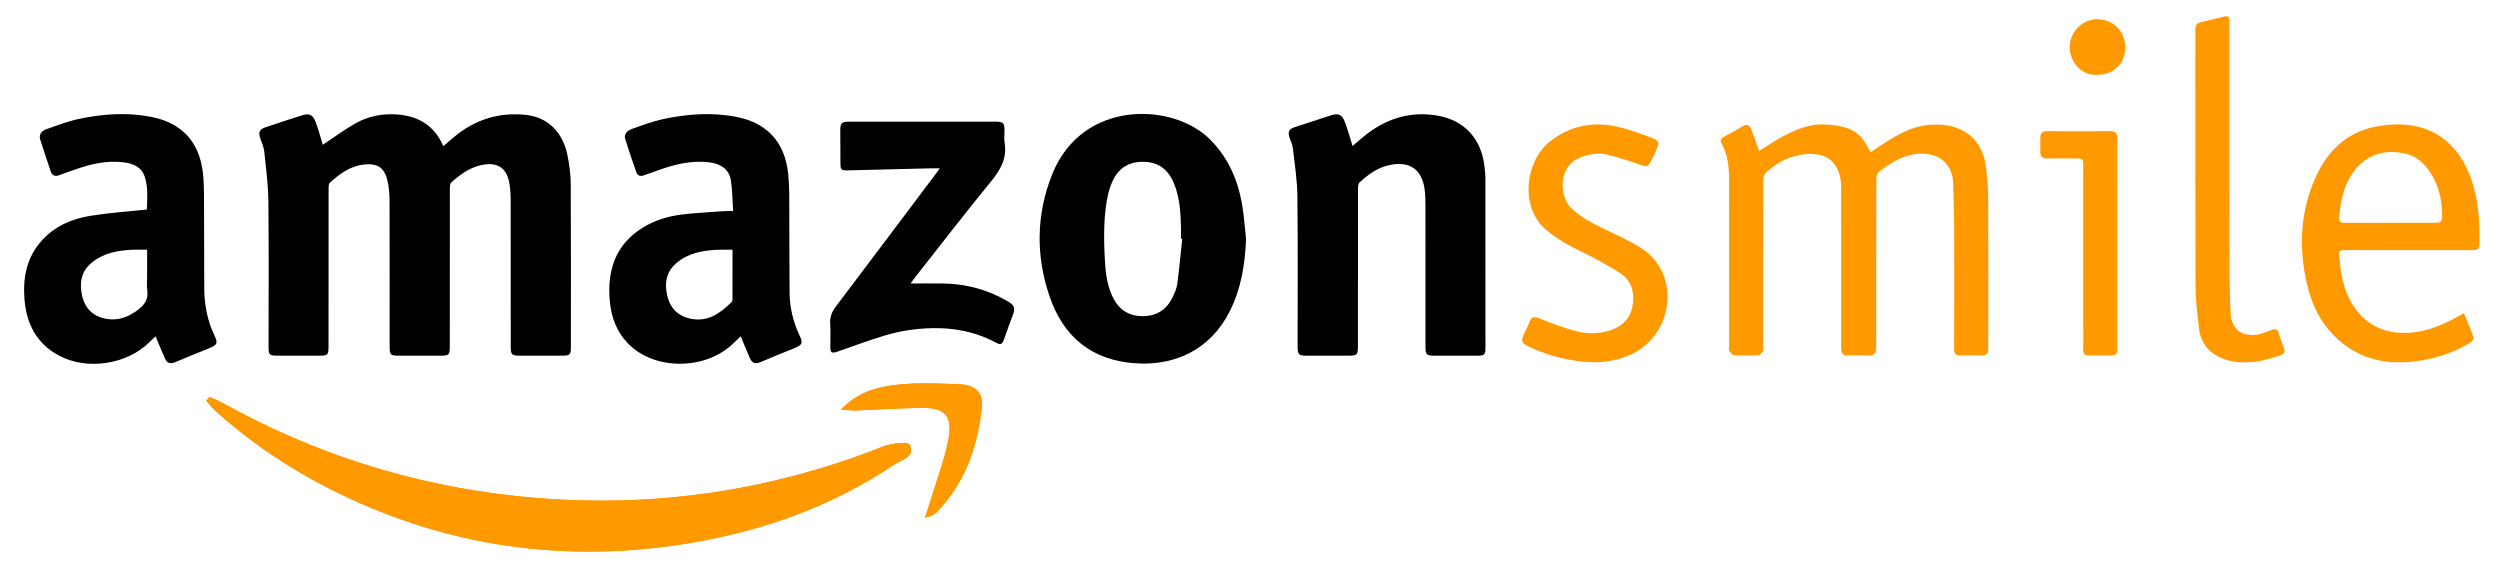
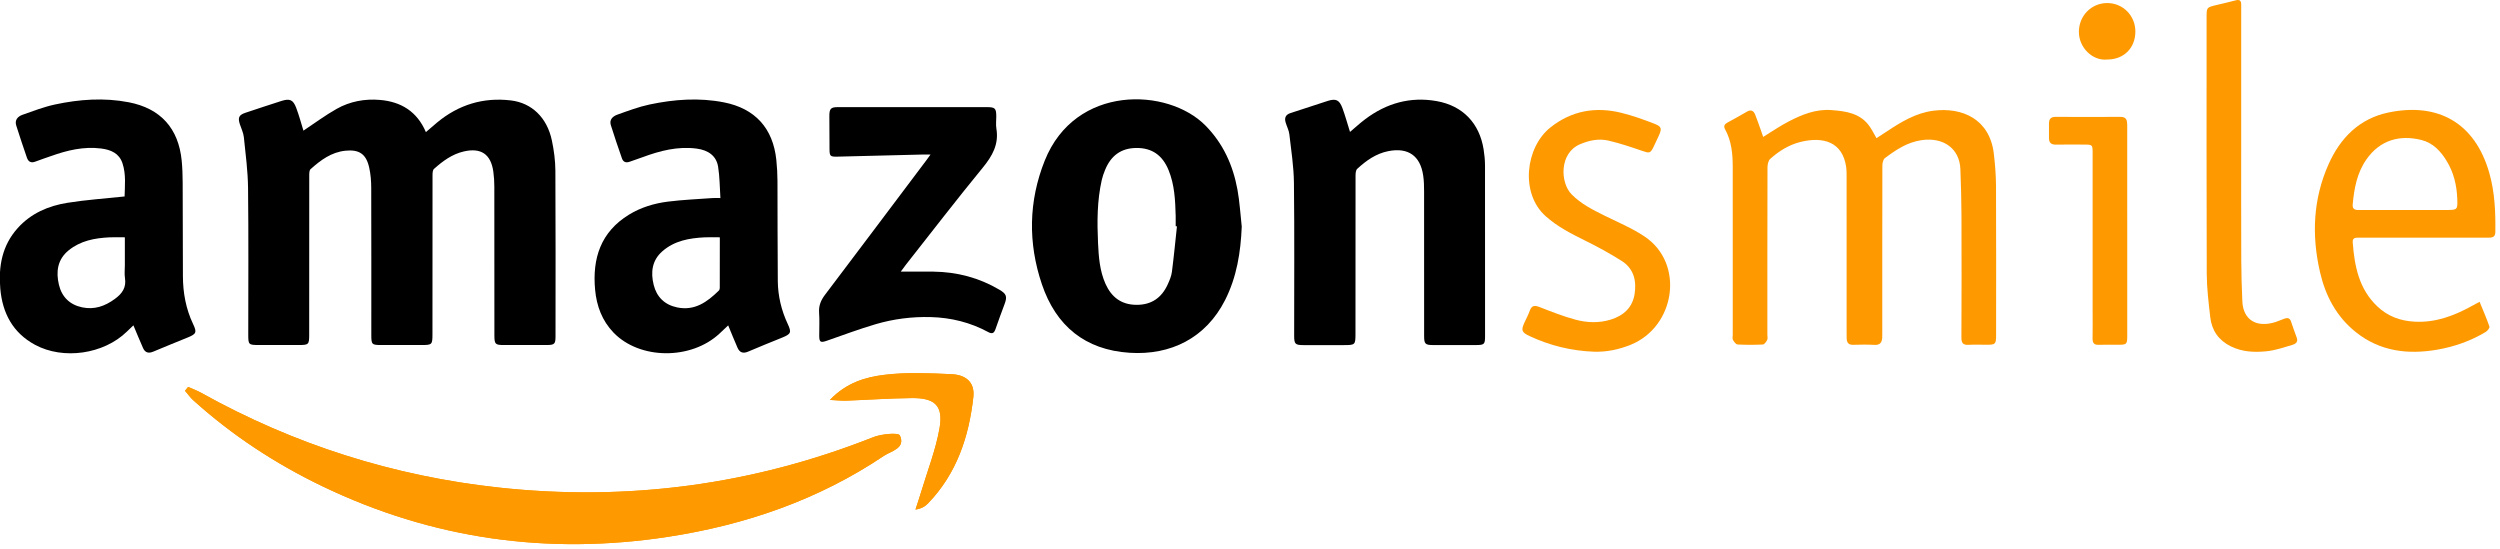
- <svg xmlns="http://www.w3.org/2000/svg" version="1.1" id="Layer_1" x="0px" y="0px" width="642px" height="144.651px" viewBox="0 0 642 144.651" enable-background="new 0 0 642 144.651" xml:space="preserve">
+ <svg xmlns="http://www.w3.org/2000/svg" version="1.1" id="Layer_1" x="0px" y="0px" width="145.233px" height="31.855px" viewBox="-0.127 0 145.233 31.855" enable-background="new -0.127 0 145.233 31.855" xml:space="preserve">
  <g>
-     <path fill-rule="evenodd" clip-rule="evenodd" d="M82.904,37.178c2.843-1.885,5.515-3.891,8.403-5.512   c3.356-1.885,7.107-2.583,10.942-2.252c5.302,0.457,9.356,2.893,11.595,8.126c0.989-0.847,1.905-1.657,2.848-2.435   c5.425-4.482,11.639-6.397,18.635-5.565c5.285,0.628,9.141,4.347,10.358,10.134c0.524,2.493,0.865,5.074,0.881,7.619   c0.083,13.945,0.04,27.891,0.038,41.836c0,1.932-0.236,2.197-2.15,2.209c-3.631,0.021-7.263,0.012-10.895,0.004   c-2.183-0.005-2.398-0.209-2.4-2.423c-0.008-12.542,0.003-25.083-0.016-37.624c-0.001-1.256-0.081-2.52-0.254-3.762   c-0.612-4.416-3.122-6.096-7.437-5.107c-2.99,0.686-5.345,2.444-7.557,4.416c-0.334,0.298-0.37,1.045-0.37,1.583   c-0.02,13.364-0.016,26.729-0.016,40.095c0,2.752-0.072,2.823-2.859,2.824c-3.341,0.001-6.682,0.004-10.023-0.001   c-2.436-0.003-2.566-0.131-2.566-2.52c-0.002-12.396,0.019-24.792-0.024-37.188c-0.006-1.73-0.145-3.498-0.524-5.18   c-0.77-3.404-2.542-4.561-5.979-4.214c-3.571,0.36-6.277,2.386-8.819,4.665c-0.33,0.295-0.333,1.059-0.334,1.605   c-0.017,13.413-0.013,26.826-0.014,40.239c0,2.46-0.132,2.591-2.654,2.593c-3.341,0.002-6.682,0.002-10.023,0   c-2.645-0.002-2.723-0.08-2.723-2.645c-0.001-12.348,0.09-24.697-0.05-37.043c-0.049-4.287-0.616-8.572-1.063-12.847   c-0.119-1.128-0.673-2.209-1.025-3.312c-0.521-1.637-0.203-2.296,1.432-2.84c3.025-1.006,6.05-2.014,9.087-2.981   c2.103-0.671,2.958-0.323,3.735,1.731C81.81,33.338,82.334,35.344,82.904,37.178z" />
-     <path fill-rule="evenodd" clip-rule="evenodd" d="M347.339,37.498c1.346-1.134,2.553-2.252,3.863-3.234   c5.365-4.026,11.371-5.736,18.027-4.558c6.602,1.169,10.82,5.579,11.873,12.205c0.213,1.333,0.346,2.694,0.348,4.044   c0.024,14.383,0.016,28.768,0.014,43.15c0,2.031-0.189,2.229-2.24,2.236c-3.633,0.01-7.265,0.012-10.896-0.002   c-1.986-0.006-2.262-0.292-2.263-2.271c-0.002-12.156,0.006-24.312-0.01-36.468c-0.002-1.353-0.027-2.72-0.219-4.055   c-0.724-5.044-3.825-7.193-8.835-6.198c-3.108,0.617-5.584,2.387-7.843,4.469c-0.366,0.337-0.423,1.136-0.424,1.721   c-0.022,13.318-0.017,26.637-0.019,39.955c0,2.767-0.086,2.851-2.844,2.852c-3.438,0.001-6.877,0.008-10.315-0.002   c-2.065-0.007-2.329-0.275-2.329-2.363c-0.004-12.883,0.09-25.766-0.057-38.646c-0.047-4.089-0.686-8.176-1.156-12.252   c-0.119-1.033-0.662-2.012-0.952-3.031c-0.329-1.157,0.024-1.951,1.258-2.342c3.135-0.994,6.245-2.062,9.379-3.06   c2.066-0.657,2.945-0.272,3.711,1.79C346.13,33.377,346.674,35.383,347.339,37.498z" />
-     <path fill-rule="evenodd" clip-rule="evenodd" fill="#FF9900" d="M451.734,38.76c2.238-1.371,4.27-2.779,6.443-3.907   c3.367-1.747,6.881-3.172,10.797-2.877c3.717,0.28,7.38,0.786,9.723,4.229c0.588,0.865,1.058,1.812,1.666,2.869   c0.99-0.644,1.876-1.209,2.752-1.79c3.568-2.371,7.266-4.579,11.576-5.14c7.389-0.963,14.318,2.134,15.332,10.918   c0.31,2.682,0.531,5.388,0.543,8.084c0.057,12.543,0.025,25.086,0.023,37.629c0,2.36-0.135,2.494-2.436,2.498   c-1.5,0.001-3.007-0.074-4.502,0.02c-1.41,0.09-1.836-0.453-1.828-1.842c0.045-10.314,0.049-20.631,0.012-30.945   c-0.014-3.867-0.127-7.734-0.272-11.6c-0.196-5.223-4.306-8.139-9.819-7.33c-3.629,0.531-6.469,2.456-9.257,4.537   c-0.446,0.333-0.638,1.251-0.64,1.898c-0.035,14.045-0.026,28.09-0.027,42.134c0,0.437,0.01,0.872-0.012,1.308   c-0.061,1.258-0.574,1.93-1.992,1.845c-1.785-0.106-3.584-0.06-5.375-0.015c-1.133,0.027-1.576-0.547-1.619-1.576   c-0.02-0.436-0.012-0.871-0.012-1.307c0-13.318,0.002-26.637-0.005-39.955c-0.001-0.723-0.011-1.455-0.118-2.168   c-0.943-6.26-5.75-7.635-11.377-6.291c-2.991,0.715-5.541,2.299-7.797,4.312c-0.498,0.443-0.697,1.446-0.699,2.192   c-0.041,14.093-0.029,28.186-0.03,42.278c0,0.436,0.134,0.942-0.042,1.29c-0.236,0.466-0.699,1.129-1.094,1.149   c-2.124,0.111-4.262,0.114-6.386-0.004c-0.423-0.024-0.909-0.685-1.173-1.159c-0.186-0.335-0.049-0.852-0.049-1.287   c-0.002-14.142,0.006-28.283-0.007-42.425c-0.003-3.307-0.302-6.563-1.952-9.542c-0.418-0.757-0.113-1.259,0.604-1.647   c1.66-0.9,3.312-1.811,4.939-2.767c1.033-0.606,1.689-0.204,2.07,0.735c0.582,1.431,1.061,2.902,1.583,4.358   C451.432,37.901,451.582,38.332,451.734,38.76z" />
-     <path fill-rule="evenodd" clip-rule="evenodd" d="M233.834,72.793c2.835,0,5.536-0.027,8.236,0.006   c5.958,0.076,11.542,1.532,16.693,4.576c1.775,1.048,2.017,1.709,1.287,3.65c-0.783,2.081-1.544,4.17-2.275,6.27   c-0.331,0.953-0.756,1.37-1.798,0.804c-4.543-2.469-9.45-3.679-14.584-3.814c-4.71-0.124-9.386,0.467-13.901,1.797   c-4.161,1.226-8.235,2.751-12.334,4.183c-1.586,0.555-1.921,0.382-1.93-1.258c-0.012-1.937,0.105-3.881-0.035-5.809   c-0.129-1.762,0.437-3.142,1.479-4.52c8.556-11.304,17.066-22.642,25.59-33.97c0.282-0.376,0.555-0.76,1.084-1.485   c-0.995,0-1.648-0.014-2.301,0.002c-7.064,0.172-14.129,0.346-21.193,0.525c-1.836,0.047-2.016-0.102-2.029-1.906   c-0.021-2.809-0.038-5.617-0.039-8.426c0-1.764,0.392-2.176,2.096-2.176c12.59-0.006,25.178-0.007,37.768,0   c2.021,0.002,2.308,0.318,2.31,2.378c0.002,1.017-0.141,2.058,0.025,3.046c0.669,3.974-1.03,6.933-3.477,9.916   c-6.595,8.047-12.941,16.298-19.383,24.471C234.68,71.615,234.27,72.203,233.834,72.793z" />
-     <path fill-rule="evenodd" clip-rule="evenodd" fill="#FF9900" d="M409.073,93.028c-5.721-0.196-11.18-1.518-16.361-3.95   c-2.055-0.965-2.192-1.478-1.26-3.485c0.448-0.966,0.949-1.913,1.309-2.911c0.482-1.34,1.217-1.427,2.469-0.938   c2.963,1.158,5.938,2.331,9,3.164c2.949,0.803,6.023,0.938,9.017,0.003c3.191-0.997,5.443-2.993,6-6.415   c0.551-3.393-0.217-6.482-3.263-8.409c-3.049-1.93-6.242-3.661-9.482-5.257c-3.439-1.695-6.784-3.434-9.697-6.016   c-6.557-5.811-5.102-17.461,1.166-22.438c5.361-4.258,11.393-5.303,17.907-3.707c2.803,0.688,5.546,1.679,8.246,2.715   c1.986,0.762,2.07,1.244,1.195,3.17c-0.42,0.924-0.848,1.846-1.299,2.756c-0.789,1.598-1.057,1.59-2.705,1.025   c-2.865-0.982-5.746-1.968-8.69-2.649c-2.443-0.565-4.881-0.063-7.217,0.941c-5.213,2.244-4.998,9.7-2.068,12.655   c2.408,2.43,5.373,3.909,8.373,5.393c3.374,1.668,6.897,3.135,10.01,5.209c10.269,6.844,7.815,22.812-3.45,27.381   C415.324,92.461,412.276,93.121,409.073,93.028z" />
-     <path fill-rule="evenodd" clip-rule="evenodd" fill="#FF9900" d="M572.514,40.102c0,9.928-0.023,19.854,0.014,29.781   c0.012,3.479,0.121,6.959,0.279,10.436c0.211,4.689,3.583,6.755,8.416,5.209c0.781-0.25,1.524-0.616,2.303-0.877   c0.742-0.249,1.305-0.091,1.582,0.762c0.449,1.377,0.949,2.739,1.449,4.101c0.41,1.12-0.385,1.583-1.152,1.81   c-2.125,0.625-4.263,1.366-6.443,1.594c-3.076,0.318-6.17,0.197-9.078-1.24c-3.102-1.533-4.804-4.027-5.186-7.367   c-0.415-3.641-0.872-7.303-0.887-10.957c-0.082-21.596-0.04-43.193-0.039-64.791c0-2.514,0-2.518,2.4-3.104   c1.643-0.4,3.297-0.752,4.928-1.199c1.07-0.293,1.426,0.105,1.417,1.125c-0.019,2.082-0.003,4.164-0.003,6.246   C572.515,21.12,572.514,30.611,572.514,40.102z" />
-     <path fill-rule="evenodd" clip-rule="evenodd" fill="#FF9900" d="M543.721,62.627c0,8.807,0.002,17.615,0,26.422   c0,2.089-0.133,2.219-2.23,2.223c-1.646,0.004-3.293-0.049-4.936,0.017c-1.219,0.048-1.621-0.467-1.592-1.637   c0.055-2.273,0.014-4.548,0.014-6.823c0-13.309,0.002-26.617,0-39.925c0-2.211-0.006-2.212-2.262-2.214   c-2.322-0.002-4.646-0.04-6.969,0.016c-1.232,0.029-1.805-0.467-1.791-1.691c0.014-1.209,0.008-2.42,0.002-3.629   c-0.004-1.107,0.439-1.699,1.646-1.693c5.469,0.026,10.936,0.035,16.404-0.004c1.533-0.01,1.719,0.895,1.717,2.08   c-0.008,6.921-0.004,13.842-0.002,20.762C543.723,58.562,543.723,60.594,543.721,62.627z" />
-     <path fill-rule="evenodd" clip-rule="evenodd" fill="#FF9900" d="M538.693,19.202c-3.701,0.419-7.215-2.991-7.19-7.032   c0.024-4.018,3.134-7.213,7.124-7.232c3.984-0.02,7.141,3.15,7.148,7.178C545.783,16.288,542.873,19.2,538.693,19.202z" />
    <g>
-       <path d="M318.899,52.085c-1.129-6.159-3.607-11.675-8.102-16.218c-9.512-9.611-32.882-10.402-40.592,8.89    c-4.105,10.273-4.246,20.818-0.713,31.247c3.553,10.491,10.879,16.57,22.164,17.298c10.4,0.669,19.264-3.742,24.113-13.304    c2.959-5.836,3.947-12.084,4.214-18.565C319.636,58.314,319.464,55.164,318.899,52.085z M302.339,72.853    c-0.141,1.079-0.594,2.146-1.051,3.149c-1.545,3.405-4.128,5.23-7.973,5.185c-3.799-0.044-6.268-1.97-7.76-5.302    c-1.472-3.287-1.725-6.816-1.887-10.354c-0.244-5.325-0.238-10.638,0.941-15.877c0.19-0.843,0.487-1.67,0.809-2.475    c1.501-3.755,4.132-5.604,7.956-5.631c3.908-0.027,6.57,1.803,8.124,5.604c1.515,3.705,1.681,7.623,1.79,11.547    c0.024,0.871,0.003,1.742,0.003,2.614c0.105,0.011,0.211,0.022,0.316,0.034C303.196,65.184,302.835,69.027,302.339,72.853z" />
+       <path d="M17.5,7.59c0.654-0.433,1.268-0.894,1.933-1.267c0.771-0.434,1.634-0.594,2.515-0.518C23.167,5.91,24.1,6.47,24.614,7.674    c0.228-0.195,0.438-0.381,0.655-0.56c1.247-1.031,2.676-1.471,4.284-1.28c1.215,0.145,2.102,1,2.381,2.33    c0.121,0.573,0.199,1.167,0.203,1.752c0.019,3.206,0.009,6.412,0.008,9.619c0,0.444-0.054,0.505-0.494,0.508    c-0.835,0.005-1.67,0.002-2.505,0.001c-0.502-0.001-0.551-0.048-0.552-0.557c-0.002-2.884,0-5.768-0.004-8.651    c0-0.289-0.019-0.58-0.058-0.865c-0.141-1.016-0.718-1.402-1.71-1.174c-0.688,0.158-1.229,0.562-1.737,1.015    c-0.077,0.068-0.085,0.241-0.085,0.364c-0.005,3.073-0.004,6.146-0.004,9.219c0,0.633-0.017,0.649-0.657,0.649    c-0.768,0-1.537,0.001-2.305,0c-0.56,0-0.59-0.03-0.59-0.579c0-2.85,0.004-5.7-0.005-8.55c-0.001-0.398-0.033-0.805-0.121-1.191    c-0.177-0.783-0.584-1.049-1.375-0.969c-0.821,0.083-1.443,0.548-2.028,1.072c-0.076,0.068-0.077,0.244-0.077,0.369    c-0.004,3.084-0.003,6.168-0.003,9.251c0,0.566-0.03,0.596-0.61,0.596c-0.768,0-1.536,0-2.304,0c-0.608,0-0.626-0.018-0.626-0.607    c0-2.84,0.021-5.679-0.012-8.517c-0.011-0.985-0.142-1.971-0.244-2.954c-0.028-0.259-0.155-0.508-0.236-0.761    c-0.12-0.377-0.046-0.528,0.329-0.653c0.696-0.232,1.391-0.463,2.09-0.686c0.483-0.154,0.68-0.074,0.858,0.398    C17.249,6.708,17.37,7.169,17.5,7.59z" />
+       <path d="M78.299,7.664c0.31-0.261,0.587-0.518,0.888-0.743c1.233-0.926,2.614-1.319,4.145-1.048    c1.518,0.269,2.488,1.283,2.729,2.807c0.049,0.306,0.08,0.619,0.081,0.93c0.005,3.307,0.003,6.614,0.003,9.92    c0,0.467-0.043,0.513-0.515,0.515c-0.835,0.002-1.67,0.002-2.505,0c-0.457-0.001-0.52-0.067-0.52-0.522    c-0.001-2.794,0.001-5.589-0.002-8.385c0-0.311-0.006-0.625-0.051-0.932c-0.166-1.16-0.879-1.654-2.031-1.425    c-0.714,0.143-1.284,0.549-1.803,1.028c-0.084,0.078-0.097,0.261-0.097,0.396c-0.005,3.062-0.004,6.125-0.004,9.187    c0,0.636-0.02,0.655-0.654,0.656c-0.791,0-1.581,0.001-2.372,0c-0.475-0.001-0.536-0.063-0.536-0.543    c-0.001-2.961,0.021-5.924-0.013-8.885c-0.011-0.94-0.158-1.88-0.266-2.817c-0.028-0.238-0.152-0.463-0.219-0.697    c-0.076-0.266,0.006-0.449,0.29-0.539c0.721-0.229,1.436-0.474,2.156-0.704c0.476-0.151,0.677-0.062,0.854,0.412    C78.021,6.717,78.146,7.178,78.299,7.664z" />
+       <path fill="#FF9900" d="M102.302,7.954c0.514-0.315,0.981-0.639,1.481-0.898c0.774-0.402,1.582-0.729,2.482-0.661    c0.855,0.064,1.697,0.18,2.236,0.972c0.135,0.199,0.244,0.417,0.383,0.659c0.227-0.148,0.431-0.277,0.632-0.411    c0.82-0.545,1.67-1.053,2.662-1.182c1.698-0.221,3.292,0.491,3.525,2.51c0.071,0.617,0.122,1.239,0.125,1.859    c0.013,2.883,0.006,5.768,0.005,8.651c0,0.543-0.031,0.574-0.56,0.575c-0.345,0-0.691-0.017-1.035,0.004    c-0.324,0.021-0.422-0.104-0.42-0.423c0.011-2.372,0.012-4.744,0.003-7.115c-0.003-0.889-0.029-1.778-0.063-2.667    c-0.045-1.201-0.99-1.871-2.257-1.685c-0.834,0.122-1.488,0.564-2.128,1.043c-0.103,0.077-0.147,0.288-0.147,0.437    c-0.008,3.229-0.006,6.458-0.006,9.688c0,0.1,0.002,0.201-0.003,0.301c-0.014,0.289-0.131,0.443-0.458,0.424    c-0.41-0.025-0.824-0.014-1.235-0.004c-0.261,0.006-0.363-0.126-0.372-0.362c-0.005-0.1-0.003-0.2-0.003-0.301    c0-3.062,0-6.125-0.001-9.186c0-0.166-0.002-0.334-0.027-0.498c-0.217-1.439-1.322-1.756-2.616-1.447    c-0.688,0.164-1.274,0.528-1.792,0.991c-0.115,0.102-0.161,0.333-0.161,0.504c-0.009,3.24-0.006,6.48-0.007,9.72    c0,0.1,0.031,0.216-0.01,0.296c-0.054,0.107-0.161,0.26-0.251,0.265c-0.489,0.025-0.98,0.025-1.469-0.001    c-0.097-0.006-0.209-0.158-0.27-0.267c-0.042-0.077-0.011-0.196-0.011-0.296c0-3.251,0.001-6.503-0.001-9.754    c-0.001-0.761-0.069-1.509-0.449-2.194c-0.096-0.174-0.025-0.29,0.139-0.379c0.382-0.207,0.762-0.416,1.136-0.636    c0.237-0.14,0.388-0.047,0.476,0.168c0.134,0.329,0.244,0.667,0.364,1.002C102.232,7.757,102.267,7.856,102.302,7.954z" />
+       <path d="M52.202,15.779c0.652,0,1.273-0.006,1.894,0.001c1.37,0.017,2.654,0.352,3.838,1.052c0.408,0.241,0.464,0.394,0.296,0.839    c-0.18,0.479-0.355,0.958-0.523,1.441c-0.076,0.22-0.174,0.315-0.414,0.185c-1.044-0.568-2.172-0.846-3.353-0.877    c-1.083-0.028-2.158,0.107-3.196,0.413c-0.957,0.282-1.893,0.633-2.835,0.961c-0.365,0.128-0.442,0.088-0.444-0.289    c-0.002-0.445,0.024-0.892-0.008-1.335c-0.03-0.405,0.101-0.723,0.34-1.04c1.967-2.599,3.923-5.206,5.884-7.81    c0.064-0.087,0.127-0.175,0.249-0.341c-0.229,0-0.379-0.003-0.529,0c-1.624,0.04-3.249,0.079-4.873,0.121    c-0.422,0.01-0.464-0.023-0.466-0.438c-0.005-0.646-0.009-1.292-0.009-1.938c0-0.405,0.09-0.5,0.482-0.5    c2.895-0.002,5.789-0.002,8.684,0c0.464,0,0.531,0.073,0.531,0.547c0,0.233-0.032,0.473,0.006,0.7    c0.154,0.914-0.237,1.594-0.8,2.28c-1.517,1.85-2.975,3.747-4.456,5.626C52.397,15.509,52.303,15.643,52.202,15.779z" />
+       <path fill="#FF9900" d="M92.493,20.432c-1.315-0.046-2.571-0.35-3.762-0.908c-0.472-0.223-0.504-0.34-0.29-0.802    c0.103-0.222,0.218-0.439,0.3-0.669c0.111-0.309,0.28-0.329,0.568-0.216c0.682,0.266,1.366,0.536,2.069,0.728    c0.678,0.185,1.385,0.215,2.073,0c0.733-0.229,1.251-0.688,1.38-1.475c0.126-0.78-0.05-1.49-0.75-1.933    c-0.701-0.444-1.435-0.842-2.18-1.209c-0.791-0.39-1.56-0.79-2.229-1.383c-1.507-1.336-1.173-4.015,0.268-5.16    c1.233-0.979,2.62-1.219,4.118-0.852c0.645,0.158,1.275,0.386,1.896,0.624c0.457,0.175,0.476,0.286,0.275,0.729    c-0.097,0.213-0.195,0.425-0.299,0.634c-0.181,0.368-0.243,0.366-0.622,0.236c-0.659-0.226-1.321-0.452-1.998-0.609    c-0.562-0.129-1.122-0.015-1.659,0.217c-1.198,0.516-1.149,2.23-0.475,2.91c0.553,0.559,1.235,0.898,1.925,1.24    c0.775,0.383,1.586,0.721,2.301,1.198c2.361,1.573,1.797,5.244-0.793,6.295C93.931,20.301,93.229,20.452,92.493,20.432z" />
+       <path fill="#FF9900" d="M130.071,8.262c0,2.283-0.005,4.565,0.004,6.847c0.002,0.8,0.028,1.601,0.063,2.399    c0.049,1.078,0.824,1.553,1.935,1.198c0.18-0.058,0.351-0.141,0.53-0.201c0.17-0.058,0.3-0.021,0.364,0.175    c0.103,0.316,0.218,0.629,0.333,0.942c0.094,0.258-0.089,0.364-0.264,0.416c-0.489,0.144-0.98,0.314-1.482,0.367    c-0.708,0.073-1.418,0.045-2.087-0.285c-0.713-0.353-1.105-0.926-1.193-1.694c-0.095-0.837-0.2-1.679-0.204-2.519    c-0.019-4.965-0.009-9.931-0.009-14.896c0-0.578,0-0.579,0.552-0.714c0.377-0.092,0.758-0.173,1.133-0.276    c0.246-0.067,0.328,0.024,0.326,0.259c-0.004,0.479-0.001,0.958-0.001,1.436C130.071,3.899,130.071,6.081,130.071,8.262z" />
+       <path fill="#FF9900" d="M123.451,13.441c0,2.025,0,4.051,0,6.076c0,0.48-0.031,0.51-0.513,0.511    c-0.378,0.001-0.757-0.011-1.135,0.004c-0.28,0.011-0.372-0.107-0.366-0.377c0.012-0.522,0.003-1.045,0.003-1.568    c0-3.06,0.001-6.119,0-9.179c0-0.508-0.001-0.508-0.52-0.509c-0.534,0-1.068-0.01-1.603,0.003    c-0.283,0.006-0.415-0.107-0.412-0.389c0.003-0.278,0.001-0.557,0-0.834c-0.001-0.255,0.101-0.391,0.378-0.39    c1.258,0.006,2.515,0.008,3.772,0c0.353-0.003,0.395,0.206,0.395,0.478c-0.002,1.592-0.001,3.183,0,4.774    C123.451,12.507,123.451,12.974,123.451,13.441z" />
+       <path fill="#FF9900" d="M122.295,3.457c-0.851,0.097-1.66-0.688-1.653-1.617c0.006-0.924,0.721-1.658,1.638-1.663    c0.916-0.004,1.642,0.725,1.643,1.65C123.925,2.787,123.256,3.457,122.295,3.457z" />
+       <g>
+         <path d="M71.761,11.018c-0.26-1.416-0.83-2.684-1.863-3.729c-2.187-2.21-7.561-2.392-9.333,2.043     c-0.943,2.362-0.976,4.787-0.164,7.185c0.817,2.412,2.501,3.81,5.096,3.977c2.392,0.154,4.429-0.86,5.544-3.059     c0.68-1.342,0.908-2.779,0.969-4.269C71.93,12.45,71.89,11.726,71.761,11.018z M67.953,15.793     c-0.032,0.248-0.136,0.493-0.241,0.724c-0.355,0.783-0.949,1.202-1.833,1.192c-0.873-0.01-1.44-0.453-1.784-1.219     c-0.338-0.756-0.396-1.567-0.434-2.38c-0.056-1.225-0.055-2.446,0.216-3.65c0.043-0.194,0.112-0.384,0.186-0.569     c0.345-0.863,0.95-1.289,1.829-1.295c0.898-0.006,1.511,0.415,1.868,1.289c0.349,0.852,0.387,1.752,0.412,2.655     c0.006,0.2,0.001,0.4,0.001,0.601c0.024,0.003,0.048,0.005,0.073,0.009C68.15,14.03,68.067,14.913,67.953,15.793z" />
+       </g>
+       <g>
+         <path d="M11.092,18.828c-0.419-0.881-0.589-1.813-0.593-2.782c-0.006-1.815-0.005-3.629-0.014-5.444     c-0.003-0.422-0.015-0.845-0.056-1.265c-0.184-1.882-1.226-3.038-3.076-3.396C5.921,5.664,4.49,5.767,3.078,6.068     c-0.647,0.138-1.274,0.379-1.9,0.601C0.911,6.764,0.714,6.969,0.816,7.291c0.196,0.625,0.407,1.245,0.619,1.865     c0.082,0.24,0.239,0.331,0.494,0.232c0.3-0.116,0.607-0.215,0.911-0.323C3.78,8.73,4.737,8.499,5.748,8.627     c0.562,0.071,1.046,0.274,1.24,0.857c0.218,0.654,0.134,1.331,0.123,1.929c-1.141,0.122-2.24,0.195-3.324,0.369     c-1.105,0.177-2.114,0.609-2.887,1.47c-0.906,1.008-1.123,2.222-1.01,3.518c0.124,1.417,0.725,2.561,2.013,3.258     c1.648,0.892,3.995,0.548,5.338-0.762c0.126-0.124,0.254-0.244,0.382-0.366c0.197,0.465,0.371,0.896,0.561,1.321     c0.121,0.272,0.322,0.322,0.599,0.204c0.664-0.283,1.336-0.548,2.004-0.823C11.275,19.402,11.32,19.305,11.092,18.828z      M6.546,17.365c-0.582,0.427-1.19,0.637-1.899,0.49c-0.726-0.151-1.187-0.614-1.352-1.316c-0.177-0.751-0.088-1.464,0.566-1.996     c0.69-0.56,1.514-0.712,2.369-0.755c0.276-0.014,0.554-0.002,0.896-0.002c0,0.567,0,1.098,0,1.629     c0,0.244-0.031,0.493,0.006,0.732C7.22,16.7,6.981,17.046,6.546,17.365z" />
+       </g>
+       <g>
+         <path d="M45.634,18.819c-0.368-0.788-0.566-1.619-0.576-2.483c-0.02-1.937-0.009-3.874-0.019-5.81     c-0.002-0.411-0.023-0.823-0.066-1.231c-0.191-1.844-1.232-2.993-3.047-3.349c-1.443-0.283-2.885-0.177-4.309,0.123     c-0.637,0.135-1.254,0.369-1.871,0.588c-0.257,0.091-0.49,0.281-0.389,0.609c0.2,0.647,0.423,1.287,0.644,1.927     c0.075,0.218,0.23,0.283,0.451,0.203c0.25-0.092,0.503-0.174,0.753-0.265c1.01-0.373,2.036-0.64,3.129-0.5     c0.69,0.088,1.154,0.427,1.256,1.052c0.095,0.586,0.092,1.187,0.134,1.822c-0.2,0-0.331-0.008-0.46,0.001     c-0.865,0.063-1.732,0.099-2.591,0.207c-0.797,0.101-1.569,0.333-2.262,0.758c-1.636,1.004-2.134,2.534-1.967,4.355     c0.087,0.945,0.401,1.8,1.071,2.496c1.522,1.58,4.514,1.6,6.168,0.045c0.168-0.158,0.335-0.317,0.493-0.465     c0.186,0.447,0.356,0.878,0.543,1.302c0.124,0.281,0.325,0.349,0.622,0.22c0.652-0.283,1.315-0.543,1.973-0.812     C45.823,19.403,45.866,19.314,45.634,18.819z M41.687,16.732c0,0.051-0.021,0.115-0.055,0.149     c-0.671,0.658-1.396,1.189-2.419,0.978c-0.728-0.15-1.191-0.607-1.365-1.307c-0.18-0.724-0.106-1.422,0.505-1.956     c0.702-0.613,1.562-0.764,2.454-0.808c0.276-0.014,0.554-0.002,0.883-0.002C41.689,14.8,41.689,15.766,41.687,16.732z" />
+       </g>
+       <g>
+         <path fill="#FF9900" d="M136.886,12.2c0.9-0.005,1.801-0.002,2.701-0.001c0.79,0,1.579,0,2.369,0c-0.79,0-1.579,0-2.369,0     C138.687,12.198,137.786,12.195,136.886,12.2z" />
+         <path fill="#FF9900" d="M144.486,10.053c-0.831-2.926-2.987-4.116-5.862-3.517c-1.688,0.352-2.792,1.474-3.475,3.001     c-0.901,2.017-0.992,4.122-0.503,6.255c0.318,1.392,0.958,2.608,2.096,3.512c1.397,1.108,3.005,1.303,4.703,1.012     c1.003-0.171,1.957-0.507,2.833-1.034c0.102-0.061,0.238-0.238,0.213-0.312c-0.161-0.47-0.362-0.925-0.571-1.438     c-0.175,0.094-0.292,0.156-0.406,0.219c-1.042,0.581-2.126,0.998-3.354,0.937c-0.834-0.043-1.561-0.304-2.172-0.88     c-1.075-1.014-1.333-2.34-1.438-3.727c-0.021-0.265,0.15-0.275,0.345-0.275c0.89,0.003,1.78,0.001,2.67,0.001     c1.614,0,3.228-0.002,4.842,0.001c0.232,0,0.423-0.019,0.428-0.325C144.851,12.328,144.805,11.173,144.486,10.053z      M141.956,12.199c-0.79,0-1.579,0-2.369,0c-0.9,0-1.801-0.004-2.701,0.002c-0.233,0.001-0.36-0.07-0.337-0.326     c0.083-0.925,0.247-1.823,0.794-2.61c0.791-1.135,1.939-1.443,3.187-1.136c0.694,0.171,1.143,0.665,1.494,1.25     c0.398,0.66,0.57,1.393,0.599,2.157C142.648,12.198,142.637,12.199,141.956,12.199z" />
+       </g>
    </g>
    <g>
-       <path d="M55.032,86.055c-1.824-3.834-2.564-7.889-2.58-12.1c-0.027-7.892-0.021-15.783-0.062-23.676    c-0.009-1.836-0.064-3.679-0.242-5.504c-0.801-8.188-5.329-13.215-13.379-14.773c-6.226-1.205-12.452-0.756-18.594,0.555    c-2.814,0.601-5.541,1.647-8.265,2.613c-1.162,0.412-2.017,1.303-1.575,2.706c0.854,2.718,1.772,5.415,2.691,8.112    c0.355,1.041,1.042,1.437,2.15,1.01c1.307-0.506,2.642-0.936,3.962-1.406c4.091-1.459,8.252-2.461,12.646-1.906    c2.441,0.309,4.55,1.193,5.396,3.73c0.948,2.849,0.581,5.789,0.534,8.389c-4.961,0.531-9.744,0.849-14.455,1.605    c-4.806,0.77-9.194,2.652-12.557,6.395c-3.941,4.387-4.884,9.664-4.393,15.301c0.538,6.162,3.15,11.139,8.756,14.17    c7.168,3.878,17.376,2.385,23.215-3.316c0.548-0.535,1.106-1.059,1.664-1.592c0.854,2.023,1.612,3.899,2.437,5.746    c0.526,1.182,1.402,1.402,2.605,0.889c2.89-1.231,5.812-2.385,8.718-3.578C55.826,88.552,56.021,88.131,55.032,86.055z     M35.259,79.693c-2.529,1.857-5.176,2.77-8.262,2.129c-3.154-0.654-5.159-2.67-5.879-5.726c-0.769-3.267-0.381-6.366,2.466-8.677    c3.003-2.436,6.583-3.098,10.302-3.283c1.203-0.06,2.411-0.01,3.895-0.01c0,2.467,0,4.775,0,7.084    c0,1.062-0.136,2.147,0.027,3.186C38.187,76.8,37.15,78.305,35.259,79.693z" />
-     </g>
-     <g>
-       <path d="M205.268,86.014c-1.602-3.428-2.465-7.043-2.505-10.801c-0.089-8.423-0.039-16.848-0.082-25.271    c-0.01-1.786-0.102-3.581-0.287-5.357c-0.833-8.019-5.361-13.016-13.254-14.562c-6.274-1.229-12.545-0.772-18.736,0.536    c-2.77,0.586-5.458,1.602-8.136,2.557c-1.117,0.398-2.134,1.223-1.693,2.649c0.87,2.813,1.842,5.597,2.8,8.382    c0.325,0.945,1.002,1.231,1.959,0.881c1.087-0.4,2.191-0.754,3.278-1.154c4.394-1.619,8.854-2.781,13.608-2.175    c3.002,0.383,5.021,1.856,5.463,4.577c0.414,2.547,0.397,5.163,0.582,7.922c-0.871,0-1.439-0.036-2.004,0.006    c-3.759,0.277-7.534,0.43-11.27,0.902c-3.465,0.438-6.825,1.446-9.837,3.294c-7.118,4.368-9.282,11.022-8.556,18.943    c0.378,4.111,1.744,7.829,4.658,10.853c6.624,6.871,19.631,6.958,26.828,0.198c0.731-0.688,1.459-1.38,2.144-2.027    c0.807,1.944,1.548,3.819,2.362,5.665c0.539,1.222,1.415,1.518,2.703,0.958c2.838-1.231,5.719-2.363,8.583-3.531    C206.086,88.557,206.273,88.168,205.268,86.014z M188.099,76.939c-0.001,0.22-0.088,0.502-0.239,0.65    c-2.919,2.862-6.072,5.172-10.521,4.253c-3.166-0.654-5.182-2.642-5.938-5.686c-0.781-3.147-0.462-6.187,2.195-8.509    c3.054-2.668,6.796-3.323,10.672-3.512c1.201-0.059,2.407-0.01,3.841-0.01C188.108,68.535,188.112,72.737,188.099,76.939z" />
-     </g>
-     <g>
-       <path fill="#FF9900" d="M602.152,57.23c3.916-0.025,7.834-0.01,11.75-0.008c3.434,0,6.867,0,10.301,0    c-3.434,0-6.867,0-10.301-0.001C609.986,57.221,606.068,57.205,602.152,57.23z" />
-       <path fill="#FF9900" d="M635.209,47.89c-3.615-12.728-12.99-17.901-25.498-15.295c-7.342,1.53-12.146,6.41-15.115,13.056    c-3.918,8.771-4.311,17.925-2.189,27.207c1.383,6.05,4.166,11.344,9.115,15.272c6.076,4.823,13.072,5.667,20.455,4.404    c4.363-0.746,8.512-2.206,12.322-4.497c0.445-0.266,1.035-1.034,0.926-1.354c-0.701-2.044-1.576-4.027-2.486-6.252    c-0.76,0.41-1.266,0.675-1.766,0.953c-4.535,2.527-9.248,4.34-14.586,4.071c-3.627-0.183-6.787-1.319-9.445-3.828    c-4.674-4.41-5.795-10.178-6.253-16.208c-0.087-1.154,0.653-1.199,1.501-1.196c3.872,0.013,7.744,0.005,11.617,0.005    c7.018,0,14.037-0.007,21.057,0.007c1.012,0.002,1.842-0.083,1.861-1.411C636.797,57.785,636.594,52.758,635.209,47.89z     M624.203,57.223c-3.434,0-6.867,0-10.301,0c-3.916-0.002-7.834-0.018-11.75,0.008c-1.011,0.008-1.566-0.303-1.465-1.415    c0.363-4.024,1.072-7.933,3.453-11.352c3.438-4.937,8.435-6.279,13.863-4.94c3.016,0.743,4.969,2.891,6.498,5.432    c1.732,2.873,2.479,6.061,2.605,9.384C627.217,57.221,627.166,57.223,624.203,57.223z" />
+       <path fill="#FF9900" d="M10.801,22.477c-0.061,0.075-0.121,0.149-0.181,0.224c0.159,0.185,0.3,0.388,0.479,0.55    c2.25,2.029,4.759,3.676,7.483,4.988c6.396,3.081,13.122,4.021,20.119,2.943c4.491-0.692,8.721-2.148,12.519-4.7    c0.419-0.281,1.279-0.436,0.929-1.188c-0.082-0.176-1.066-0.087-1.547,0.103c-7.003,2.776-14.26,3.735-21.725,2.929    c-6.126-0.662-11.917-2.495-17.314-5.505C11.32,22.685,11.055,22.591,10.801,22.477z M48.085,23.233    c0.444,0.022,0.694,0.053,0.942,0.043c1.28-0.048,2.559-0.14,3.839-0.151c1.331-0.011,1.817,0.457,1.586,1.763    c-0.222,1.251-0.697,2.458-1.065,3.684c-0.104,0.346-0.221,0.688-0.332,1.031c0.357-0.055,0.569-0.191,0.739-0.369    c1.652-1.721,2.365-3.847,2.623-6.161c0.102-0.917-0.494-1.301-1.261-1.335c-1.3-0.059-2.619-0.121-3.903,0.037    C50.166,21.907,49.054,22.22,48.085,23.233z" />
+       <path fill="#FF9900" d="M10.801,22.477c0.254,0.114,0.519,0.208,0.762,0.344c5.397,3.01,11.187,4.843,17.314,5.505    c7.465,0.807,14.722-0.152,21.725-2.928c0.48-0.19,1.465-0.279,1.547-0.103c0.35,0.751-0.51,0.906-0.929,1.188    c-3.798,2.552-8.028,4.008-12.519,4.7c-6.997,1.077-13.722,0.137-20.119-2.944c-2.725-1.312-5.234-2.958-7.483-4.987    c-0.179-0.162-0.32-0.366-0.479-0.55C10.68,22.626,10.74,22.552,10.801,22.477z" />
+       <path fill="#FF9900" d="M48.085,23.233c0.969-1.012,2.081-1.325,3.168-1.458c1.284-0.157,2.603-0.096,3.903-0.037    c0.767,0.035,1.363,0.419,1.261,1.335c-0.258,2.314-0.971,4.44-2.623,6.161c-0.17,0.177-0.382,0.313-0.739,0.369    c0.111-0.344,0.229-0.686,0.332-1.031c0.368-1.226,0.843-2.433,1.065-3.685c0.231-1.306-0.255-1.773-1.586-1.762    c-1.28,0.011-2.559,0.103-3.839,0.151C48.779,23.285,48.529,23.255,48.085,23.233z" />
    </g>
  </g>
-   <g>
-     <path fill="#FF9900" d="M53.765,101.925c-0.264,0.324-0.525,0.648-0.788,0.972c0.69,0.802,1.304,1.689,2.083,2.393   c9.783,8.825,20.696,15.988,32.546,21.695c27.82,13.397,57.071,17.486,87.505,12.8c19.53-3.009,37.93-9.345,54.449-20.44   c1.823-1.225,5.562-1.896,4.04-5.166c-0.356-0.765-4.64-0.381-6.729,0.447c-30.459,12.075-62.022,16.245-94.487,12.738   c-26.647-2.876-51.829-10.851-75.307-23.944C56.021,102.83,54.871,102.418,53.765,101.925z M215.927,105.211   c1.933,0.096,3.018,0.23,4.097,0.189c5.567-0.208,11.131-0.609,16.698-0.657c5.789-0.05,7.902,1.985,6.896,7.663   c-0.966,5.445-3.032,10.696-4.631,16.027c-0.45,1.504-0.961,2.991-1.443,4.485c1.553-0.237,2.475-0.833,3.213-1.604   c7.185-7.485,10.287-16.731,11.408-26.795c0.442-3.988-2.149-5.658-5.484-5.81c-5.651-0.257-11.389-0.523-16.973,0.159   C224.973,99.448,220.139,100.809,215.927,105.211z" />
-     <path fill-rule="evenodd" clip-rule="evenodd" fill="#FF9900" d="M53.765,101.925c1.106,0.493,2.257,0.905,3.312,1.494   c23.478,13.094,48.659,21.068,75.307,23.944c32.465,3.507,64.028-0.663,94.487-12.738c2.09-0.828,6.373-1.212,6.729-0.447   c1.521,3.27-2.217,3.941-4.04,5.166c-16.52,11.096-34.919,17.432-54.449,20.44c-30.434,4.687-59.685,0.598-87.505-12.8   c-11.85-5.707-22.763-12.87-32.546-21.695c-0.779-0.703-1.393-1.591-2.083-2.393C53.239,102.573,53.501,102.249,53.765,101.925z" />
-     <path fill-rule="evenodd" clip-rule="evenodd" fill="#FF9900" d="M215.927,105.211c4.212-4.402,9.046-5.763,13.781-6.341   c5.584-0.683,11.321-0.416,16.973-0.159c3.335,0.151,5.927,1.821,5.484,5.81c-1.121,10.063-4.224,19.31-11.408,26.795   c-0.738,0.771-1.66,1.366-3.213,1.604c0.482-1.494,0.993-2.981,1.443-4.485c1.599-5.331,3.665-10.582,4.631-16.027   c1.006-5.678-1.107-7.713-6.896-7.663c-5.567,0.048-11.131,0.449-16.698,0.657C218.944,105.441,217.859,105.307,215.927,105.211z" />
-   </g>
</svg>
